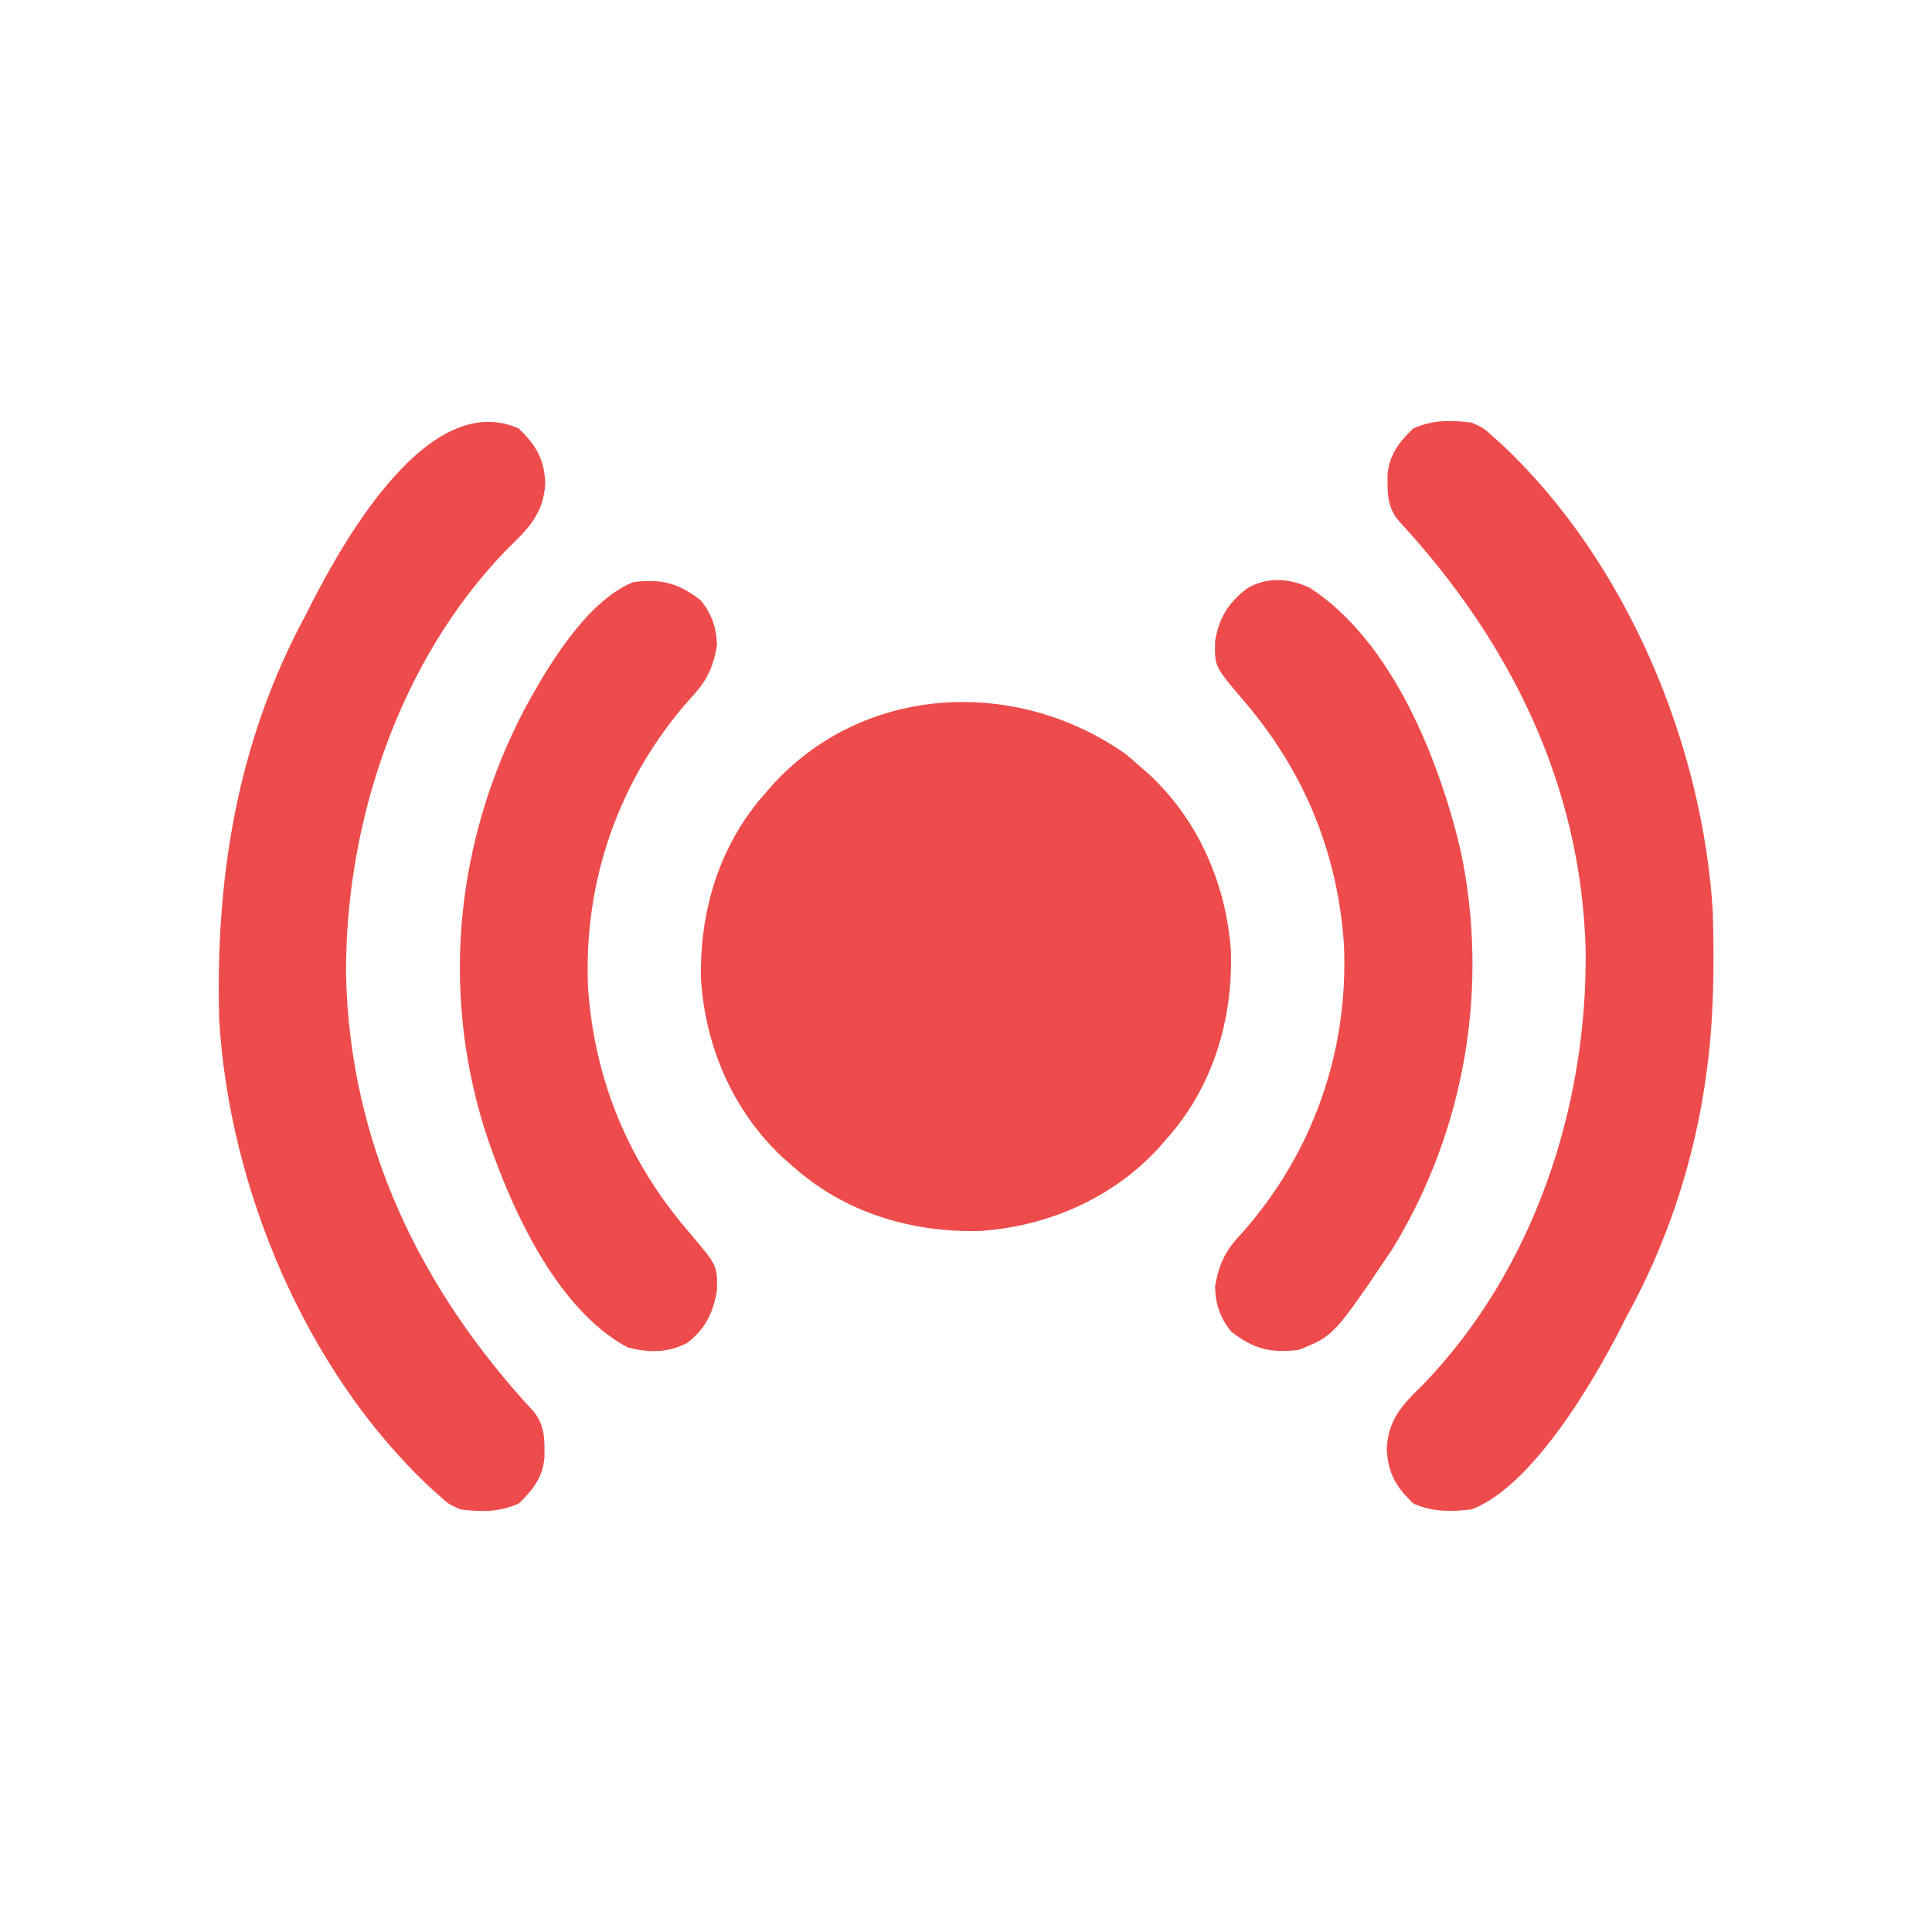
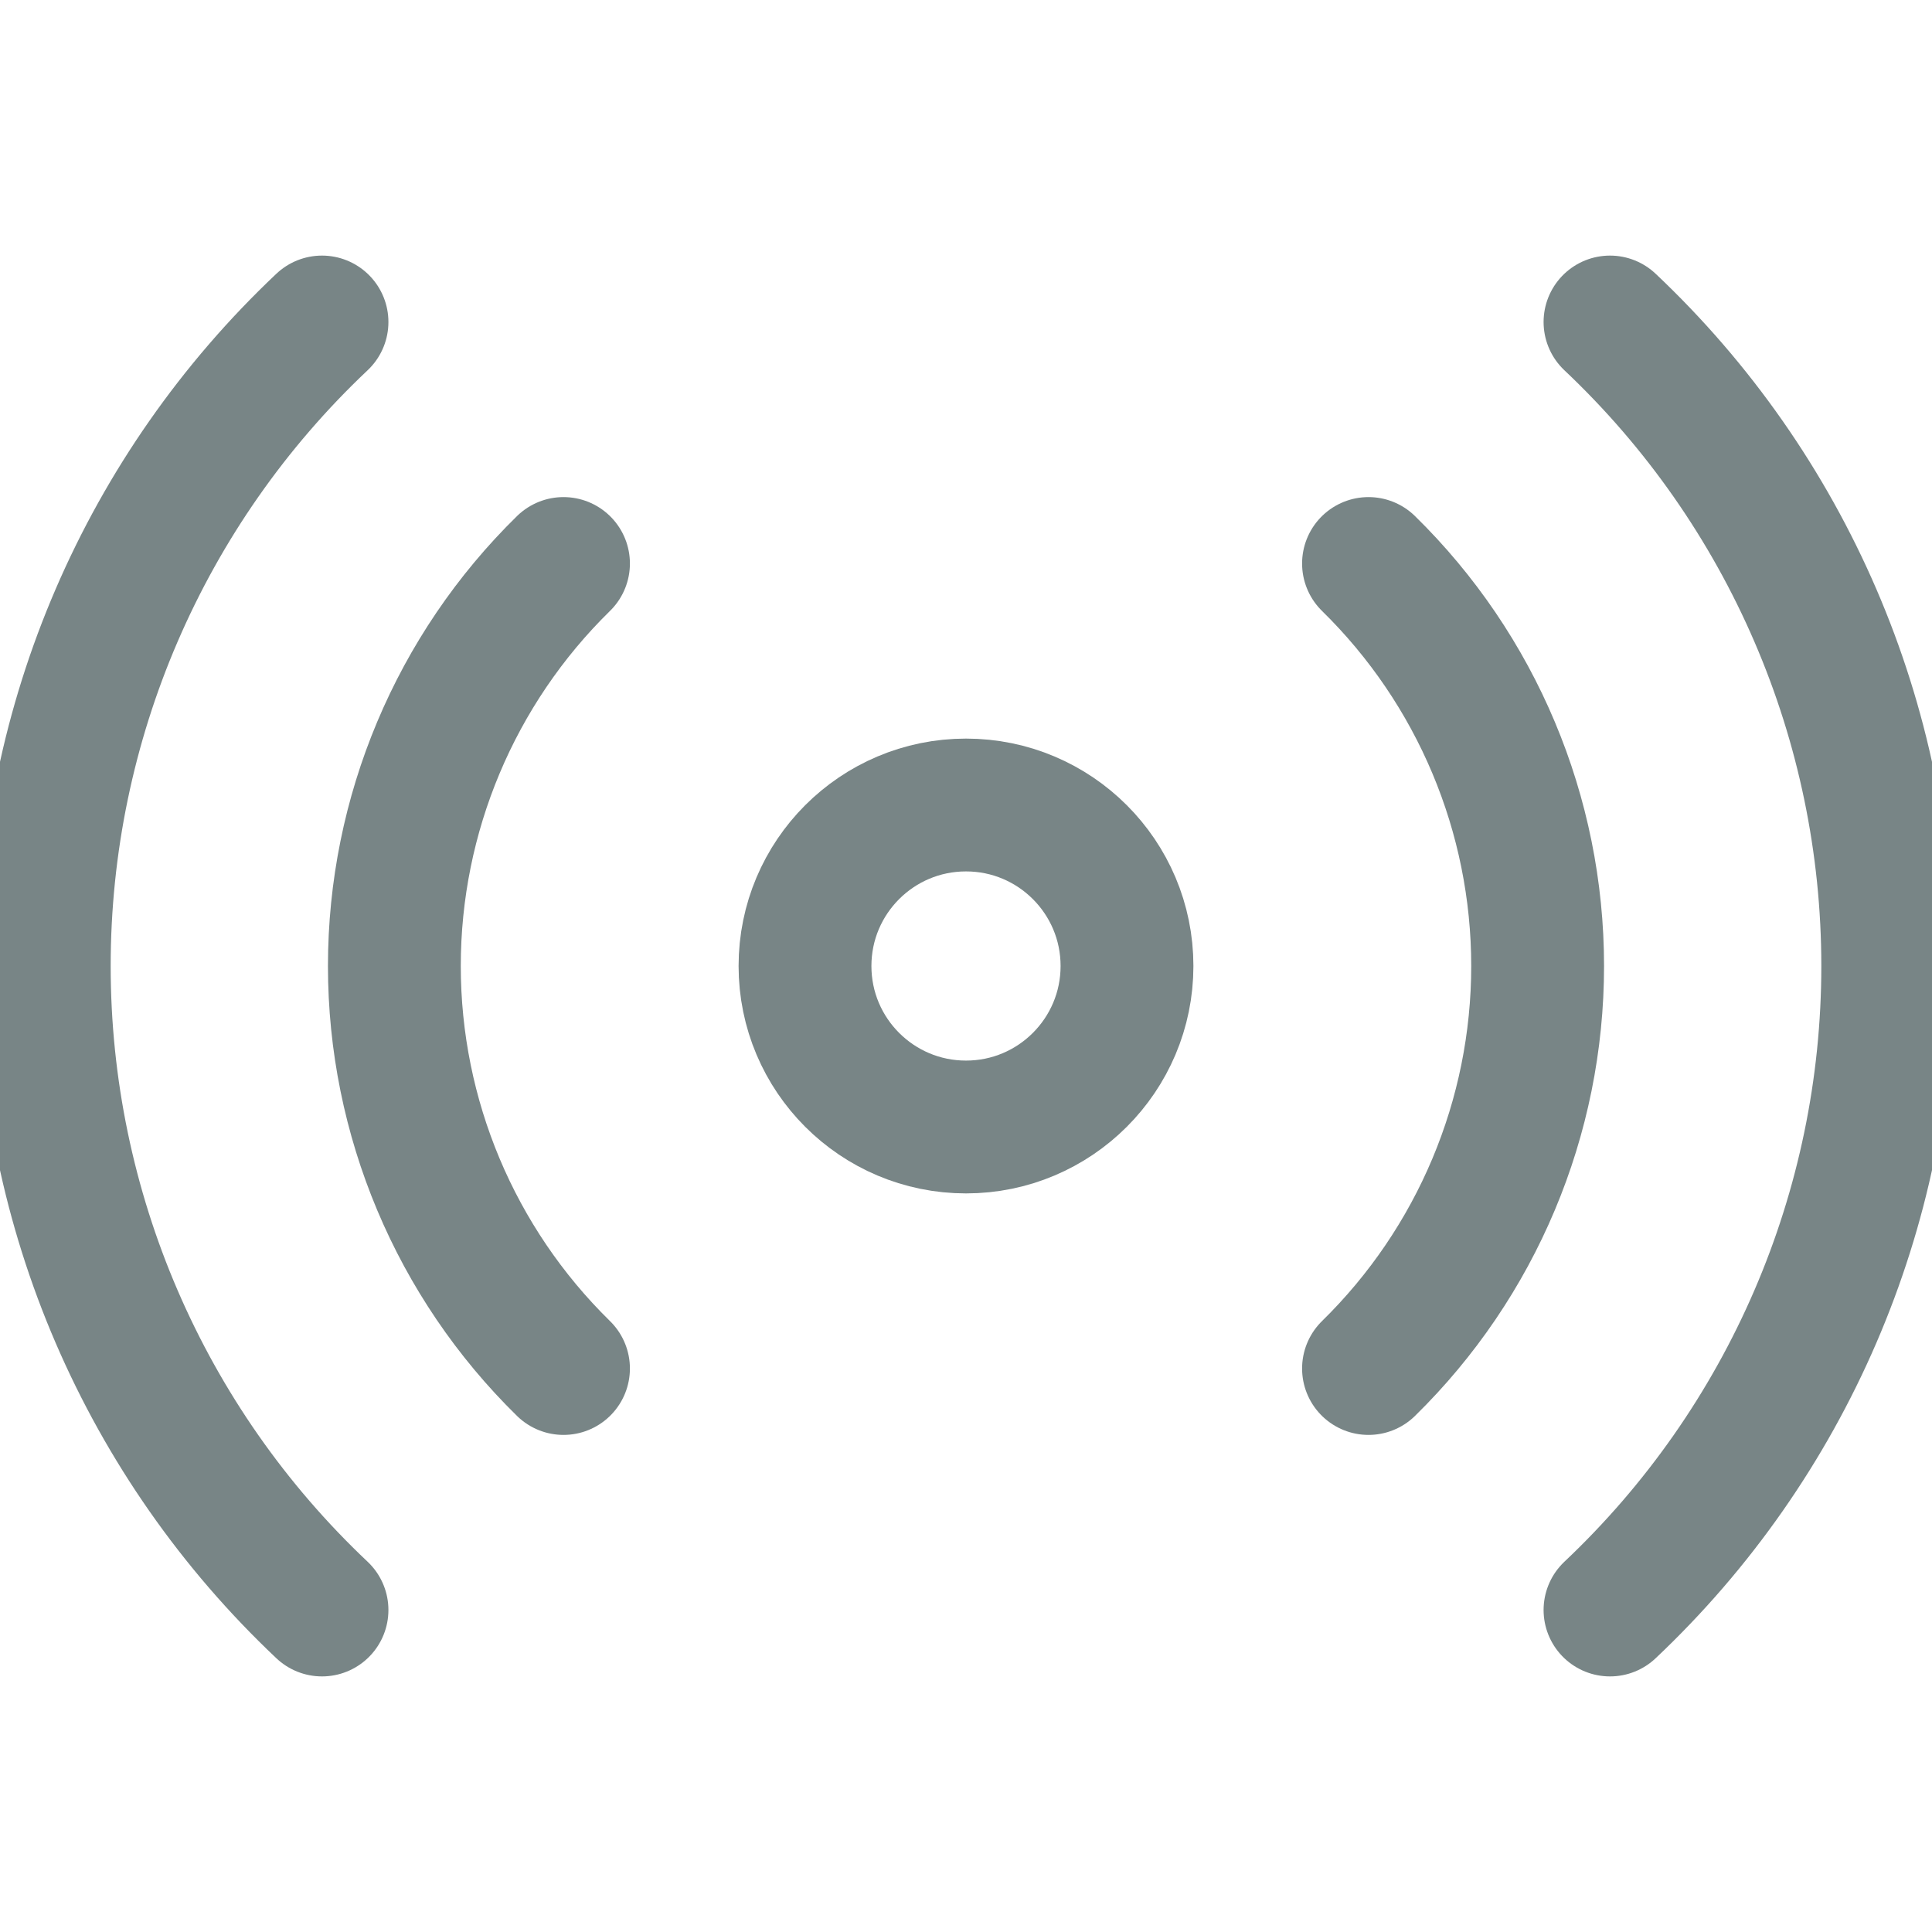
- <svg xmlns="http://www.w3.org/2000/svg" version="1.1" width="512" height="512">
-   <path d="M0 0 C1.231 1.014 2.438 2.059 3.625 3.125 C4.422 3.819 5.218 4.512 6.039 5.227 C19.253 17.483 26.631 34.492 27.848 52.402 C28.32 70.642 22.973 88.386 10.625 102.125 C9.931 102.922 9.238 103.718 8.523 104.539 C-3.733 117.753 -20.742 125.131 -38.652 126.348 C-56.892 126.82 -74.636 121.473 -88.375 109.125 C-89.172 108.431 -89.968 107.738 -90.789 107.023 C-104.003 94.767 -111.381 77.758 -112.598 59.848 C-113.07 41.608 -107.723 23.864 -95.375 10.125 C-94.681 9.328 -93.988 8.532 -93.273 7.711 C-68.767 -18.712 -28.73 -20.29 0 0 Z " fill="#EE4C4C" transform="translate(298.375,199.875)" />
-   <path d="M0 0 C3.125 1.375 3.125 1.375 6 4 C6.7 4.625 7.4 5.25 8.121 5.895 C40.978 36.753 61.252 85.151 63.91 129.75 C64.322 144.635 64.184 159.247 62 174 C61.887 174.769 61.774 175.538 61.658 176.331 C58.37 197.502 51.381 218.27 41 237 C40.535 237.927 40.069 238.854 39.59 239.809 C32.148 254.411 16.027 281.899 0 288 C-5.493 288.658 -10.414 288.708 -15.5 286.438 C-20.087 281.965 -22.21 278.358 -22.5 272 C-22.138 264.292 -18.442 260.315 -13.105 255.172 C16.377 224.759 30.765 181.344 30.211 139.547 C28.946 95.596 9.972 57.652 -19.469 25.875 C-22.507 22.154 -22.338 18.163 -22.277 13.57 C-21.711 8.321 -19.265 5.233 -15.5 1.562 C-10.314 -0.753 -5.588 -0.728 0 0 Z " fill="#EE4C4C" transform="translate(390,112)" />
-   <path d="M0 0 C4.587 4.472 6.71 8.079 7 14.438 C6.605 22.604 2.331 26.722 -3.234 32.102 C-31.654 61.403 -46 104.322 -45.8 144.575 C-44.854 189.49 -26.138 228.066 3.969 260.562 C7.007 264.283 6.838 268.274 6.777 272.867 C6.211 278.116 3.765 281.205 0 284.875 C-5.186 287.19 -9.912 287.165 -15.5 286.438 C-18.625 285.062 -18.625 285.062 -21.5 282.438 C-22.55 281.5 -22.55 281.5 -23.621 280.543 C-56.478 249.684 -76.752 201.286 -79.41 156.688 C-80.453 118.954 -74.664 82.968 -56.5 49.438 C-56.033 48.506 -55.567 47.574 -55.086 46.613 C-46.148 29.13 -23.682 -10.572 0 0 Z " fill="#EE4C4C" transform="translate(137.5,113.5625)" />
-   <path d="M0 0 C21.819 14.105 34.197 45.44 39.926 69.48 C47.599 105.681 41.221 143.618 21.867 175.207 C6.369 198.206 6.369 198.206 -3.008 201.957 C-10.533 202.842 -14.883 201.718 -20.883 197.082 C-23.793 193.363 -25.011 189.934 -25.133 185.207 C-24.096 178.901 -22.27 175.49 -17.945 170.895 C0.852 149.755 10.351 122.591 9.015 94.325 C7.288 69.597 -1.909 47.835 -18.133 29.207 C-25.248 20.794 -25.248 20.794 -25.133 14.207 C-24.068 7.953 -21.813 4.218 -16.852 0.301 C-11.688 -2.985 -5.398 -2.627 0 0 Z " fill="#EE4C4C" transform="translate(347.1328,155.793)" />
-   <path d="M0 0 C2.911 3.719 4.128 7.148 4.25 11.875 C3.239 17.972 1.455 21.495 -2.812 26 C-21.644 47.134 -31.239 74.375 -29.898 102.757 C-28.171 127.485 -18.973 149.247 -2.75 167.875 C4.366 176.288 4.366 176.288 4.25 182.875 C3.247 188.771 1.153 193.124 -3.66 196.777 C-8.775 199.464 -13.818 199.35 -19.312 198 C-38.789 187.74 -51.208 159.17 -57.546 139.453 C-68.893 102.393 -64.768 63.465 -46.938 29.188 C-40.817 17.823 -30.376 0.125 -17.875 -4.875 C-10.35 -5.76 -6 -4.636 0 0 Z " fill="#EE4C4C" transform="translate(185.75,159.125)" />
+ <svg xmlns="http://www.w3.org/2000/svg" viewBox="0 0 24 24" fill="none" stroke="#788586" stroke-width="1.65" stroke-linecap="round" stroke-linejoin="round">
+   <circle cx="12" cy="12" r="2" />
+   <path d="M7 7a7 7 0 0 0 0 10M17 7a7 7 0 0 1 0 10M4 4a11 11 0 0 0 0 16M20 4a11 11 0 0 1 0 16" />
</svg>
